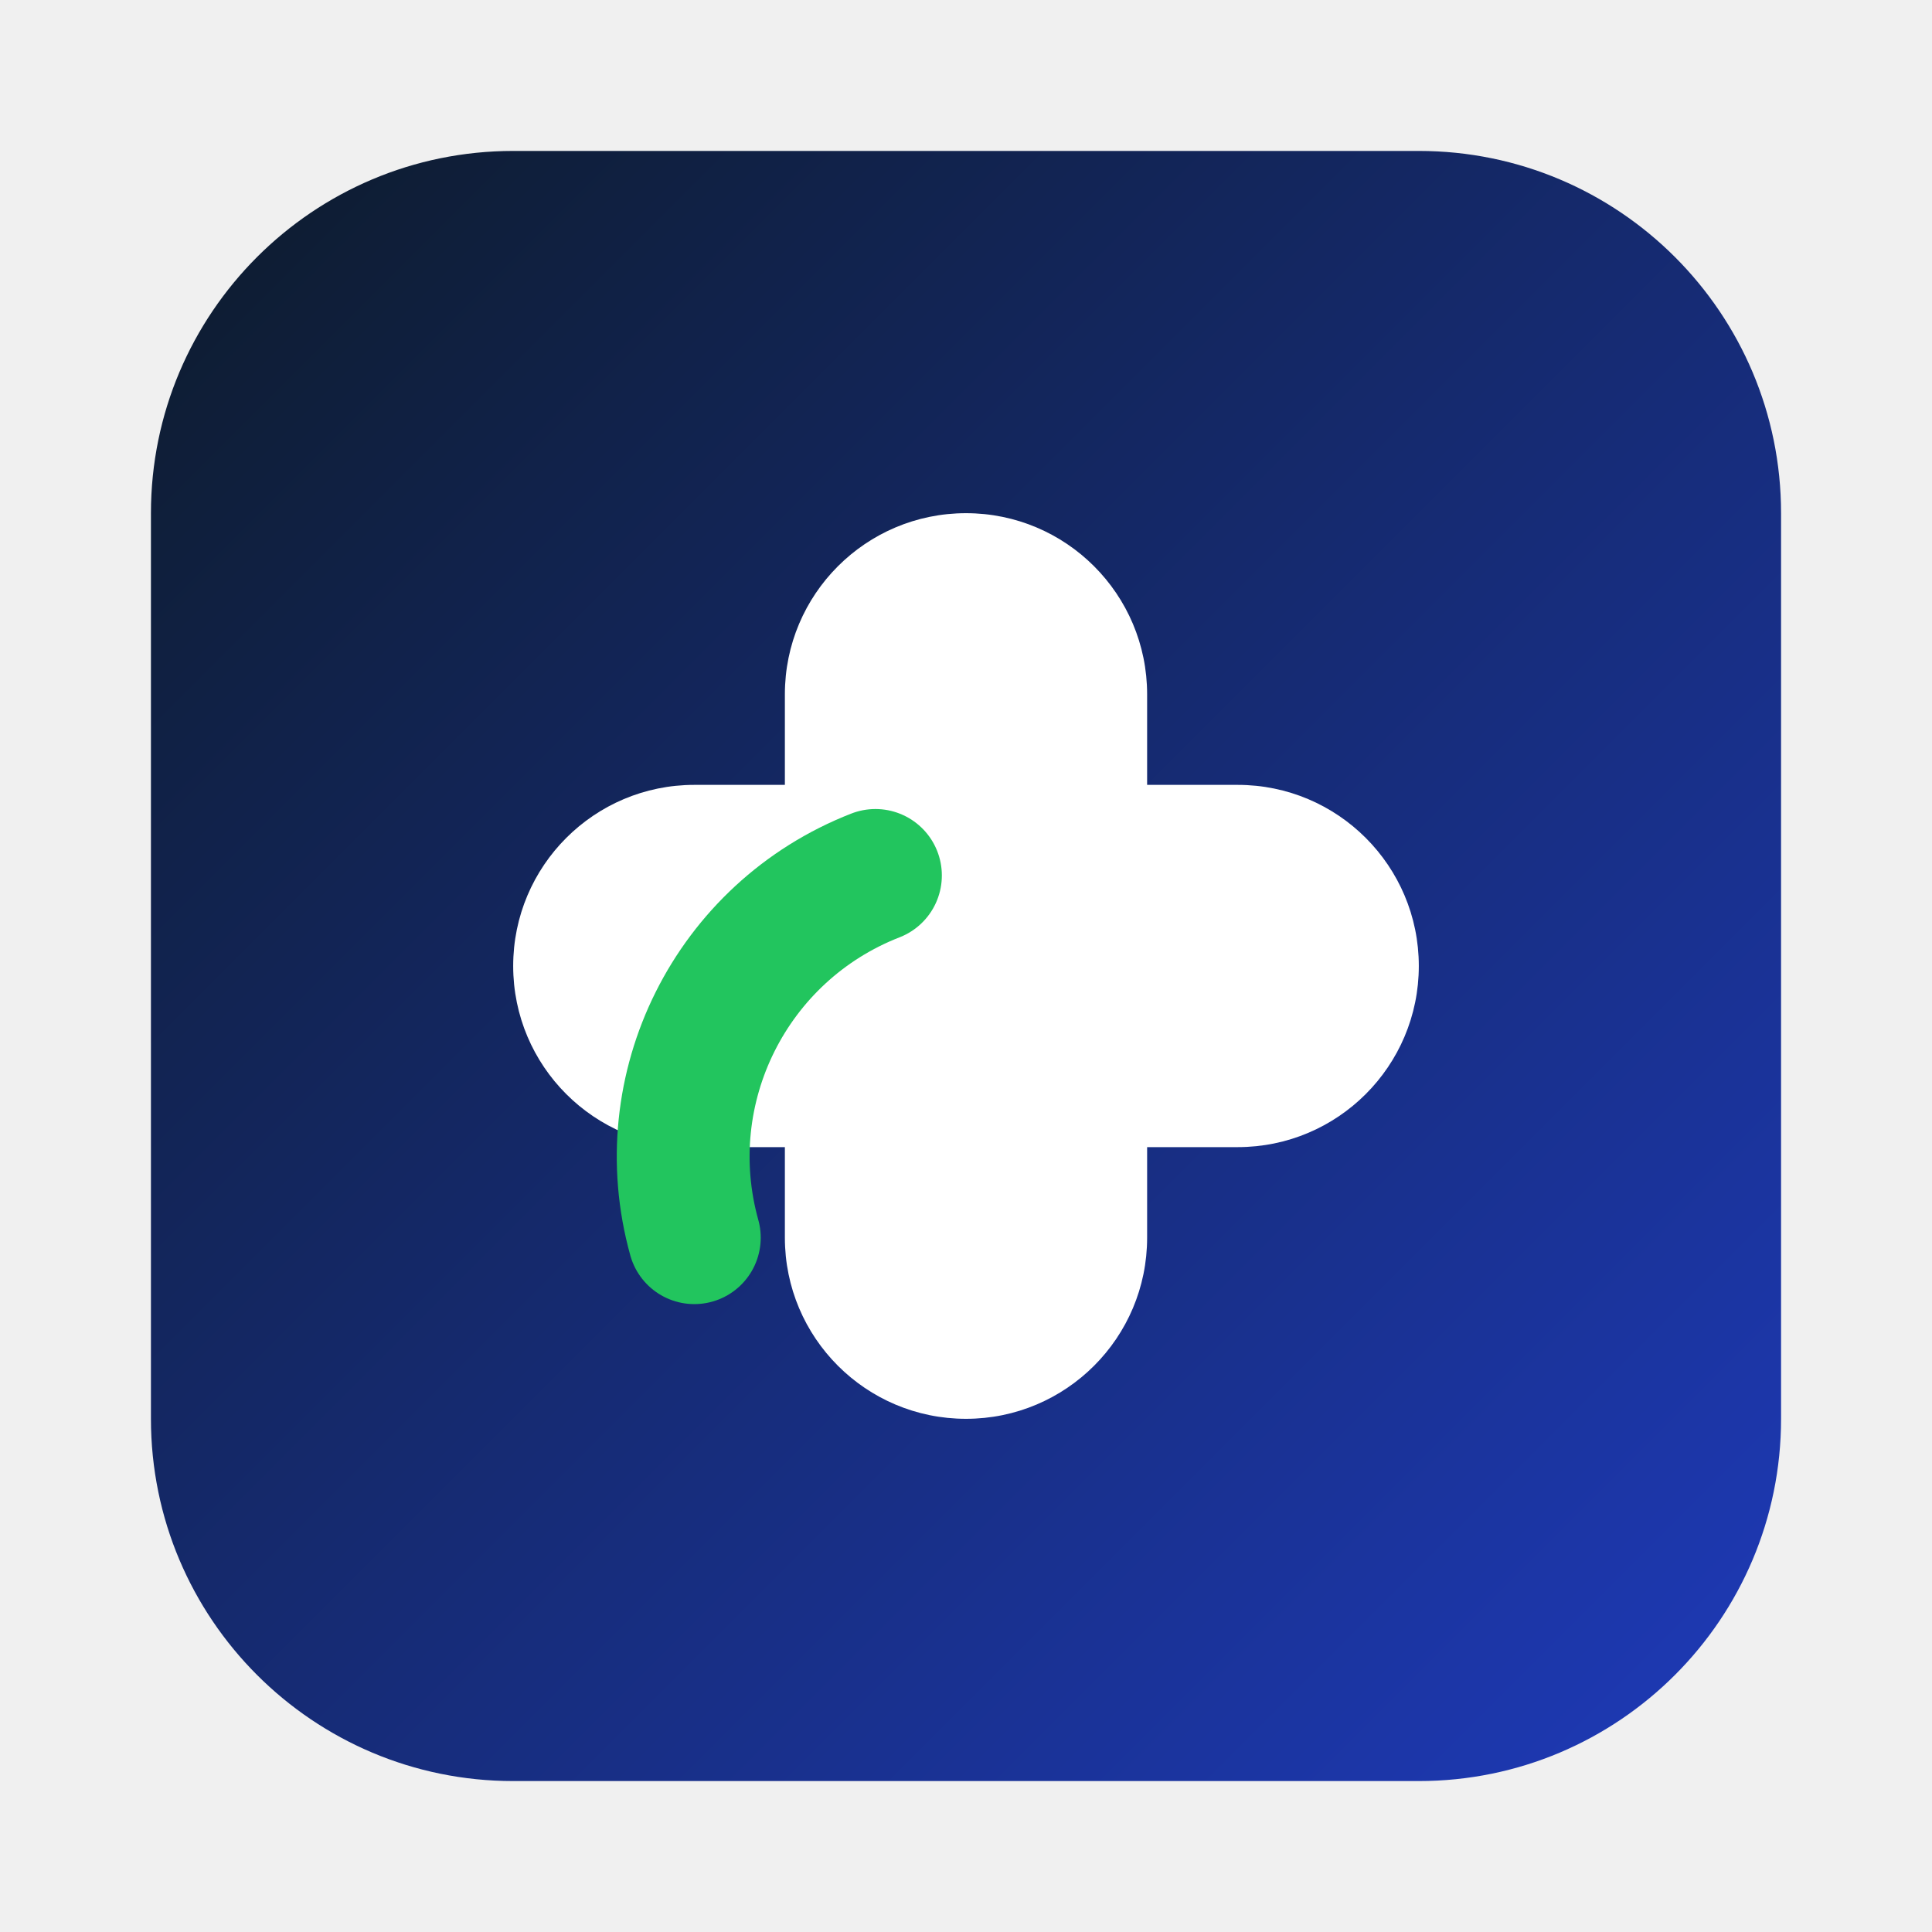
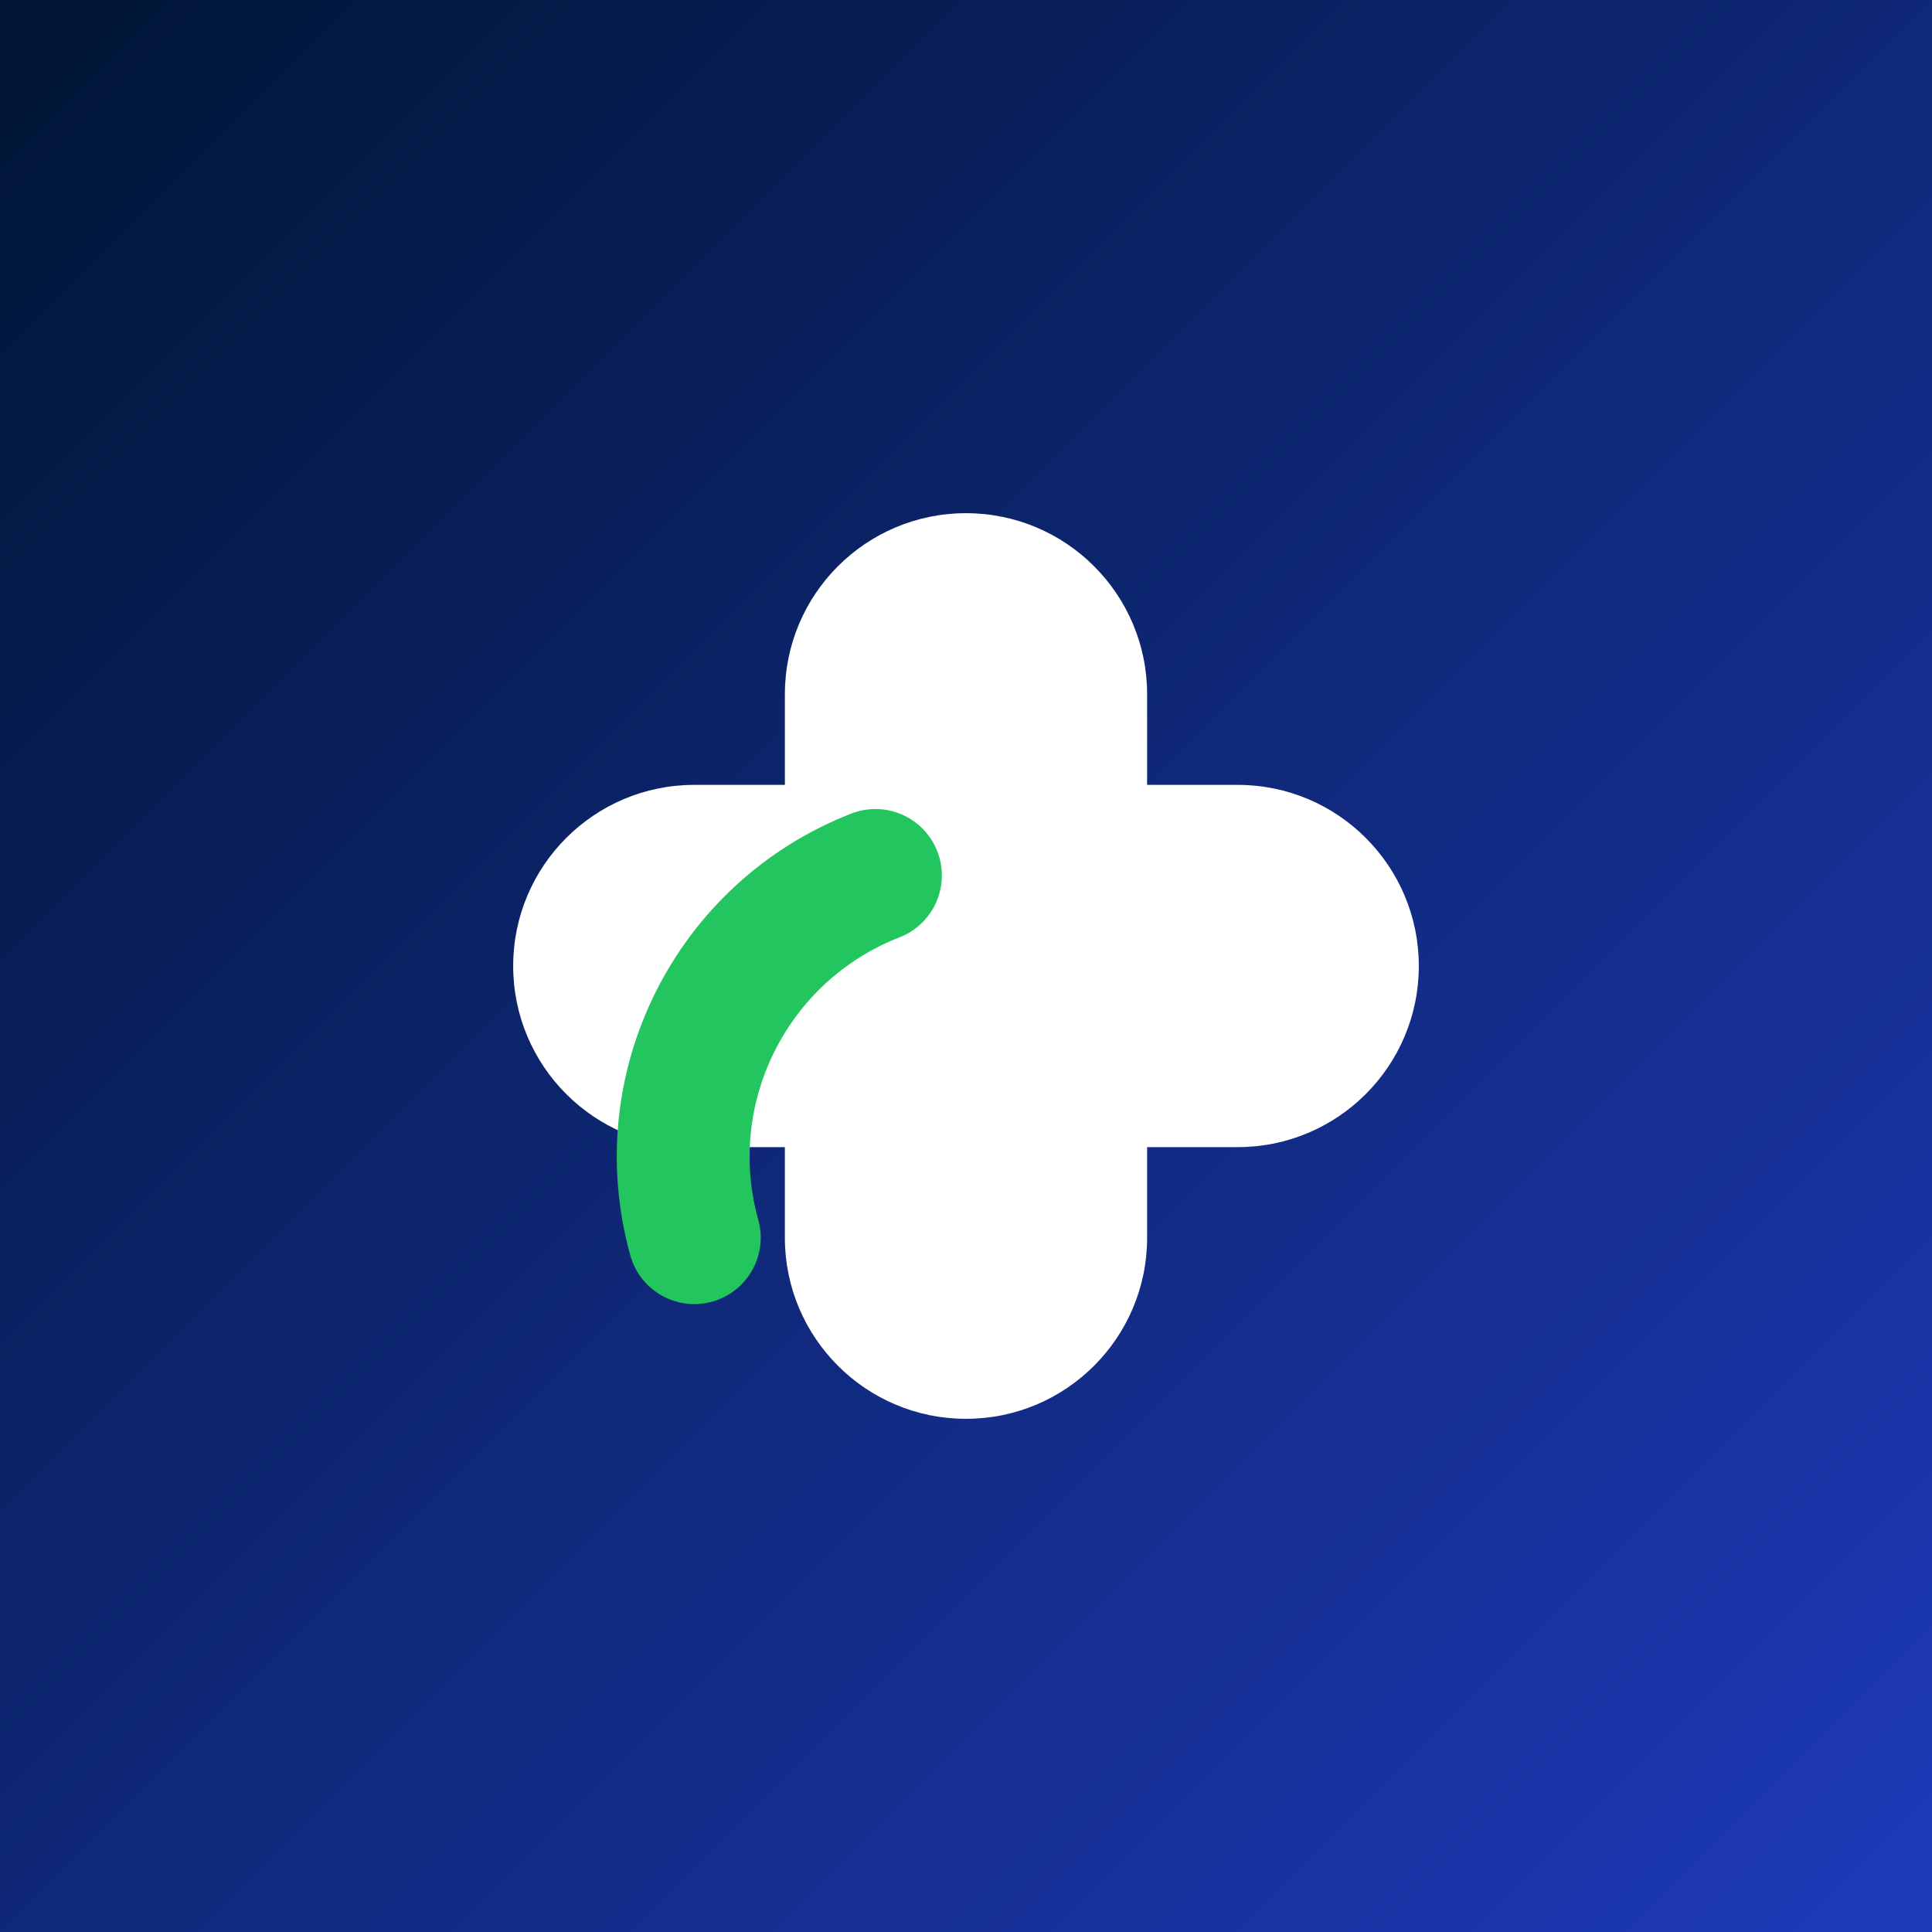
<svg xmlns="http://www.w3.org/2000/svg" viewBox="0 0 32 32" role="img" aria-label="FarmaCapital">
  <defs>
    <linearGradient id="fc-bg" x1="0" y1="0" x2="1" y2="1">
-       <stop offset="0%" stop-color="#0D1B2A" />
+       <stop offset="0%" stop-color="#001534" />
      <stop offset="100%" stop-color="#1E3ABA" />
    </linearGradient>
  </defs>
-   <rect x="2.5" y="2.5" width="27" height="27" rx="6" fill="url(#fc-bg)" />
+   <rect width="32" height="32" fill="url(#fc-bg)" />
  <rect x="13" y="8.5" width="6" height="15" rx="3" fill="#FFFFFF" />
  <rect x="8.5" y="13" width="15" height="6" rx="3" fill="#FFFFFF" />
  <path d="M 11.5 20.5 A 5 5 0 0 1 14.5 14.5" fill="none" stroke="#22C55E" stroke-width="2.2" stroke-linecap="round" />
</svg>
